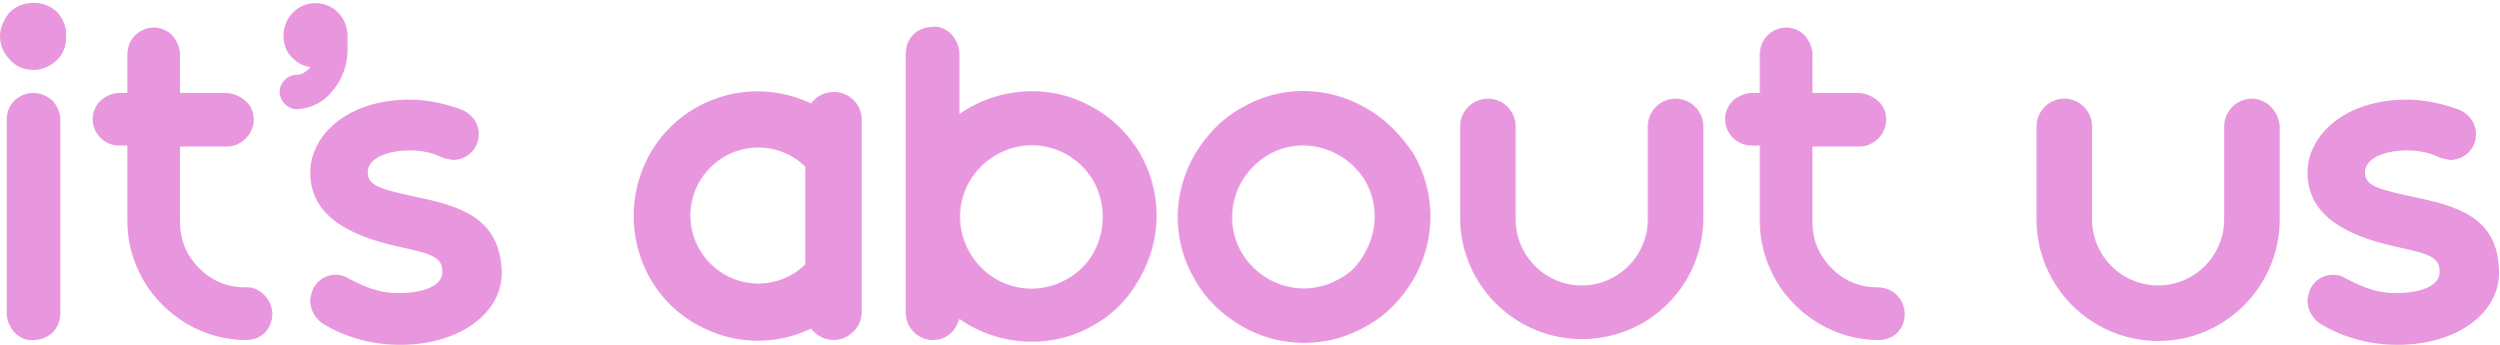
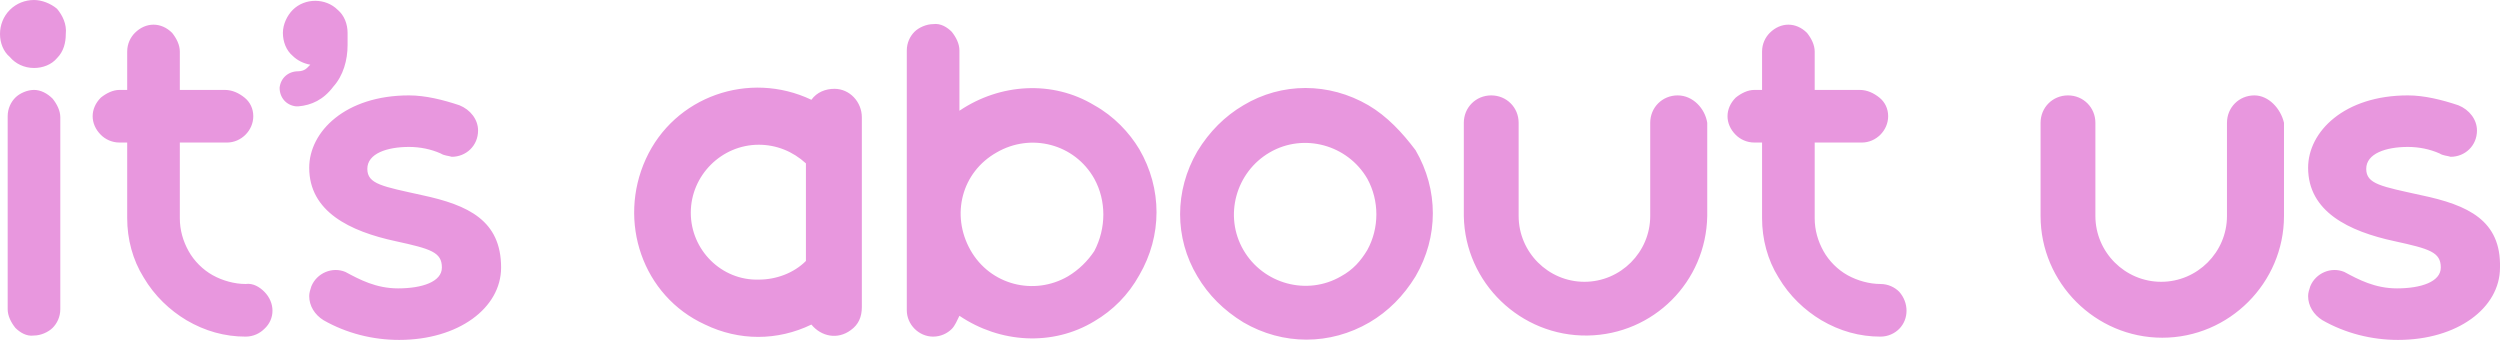
- <svg xmlns="http://www.w3.org/2000/svg" width="261px" height="36px" viewBox="0 0 261 36">
-   <path fill="#E897DE" d="M175,10.3c-1.6,0-2.9,1.3-2.9,2.9c0,0,0,0,0,0v9.7c0,3.8-3.1,6.9-6.9,6.9c-3.8,0-6.9-3.1-6.9-6.9v-9.7  c0-1.6-1.3-2.9-2.9-2.9c-1.6,0-2.9,1.3-2.9,2.9v9.7c0.1,7,5.9,12.6,12.9,12.5c6.9-0.1,12.4-5.6,12.5-12.5v-9.7  C177.9,11.6,176.6,10.3,175,10.3C175,10.3,175,10.3,175,10.3 M44.1,20.7c-4.1-0.9-5.7-1.2-5.7-2.7s2.1-2.3,4.4-2.3  c1.1,0,2.3,0.2,3.3,0.7c0.4,0.2,0.8,0.2,1.2,0.3c1.5,0,2.7-1.2,2.7-2.7c0,0,0,0,0,0c0-1.2-0.8-2.2-1.9-2.6c-1.7-0.6-3.5-1-5.3-1  c-6.6,0-10.4,3.8-10.4,7.6c0,4.6,4.2,6.6,9,7.7c3.7,0.8,4.8,1.1,4.8,2.7c0,1.5-2.1,2.2-4.6,2.2c-2.3,0-4-0.9-5.5-1.7  c-1.4-0.6-3,0.1-3.5,1.5c-0.1,0.3-0.2,0.7-0.2,1c0,1,0.6,2,1.5,2.5c2.4,1.4,5.1,2.1,7.9,2.1c6.2,0,10.6-3.3,10.6-7.5  C52.3,23.3,48.9,21.7,44.1,20.7 M235.2,10.3c-1.6,0-2.9,1.3-2.9,2.9c0,0,0,0,0,0v9.7c0,3.8-3.1,6.9-6.9,6.9s-6.9-3.1-6.9-6.9v-9.7  c0-1.6-1.3-2.9-2.9-2.9s-2.9,1.3-2.9,2.9v9.7c0,7,5.7,12.7,12.7,12.7c7,0,12.7-5.7,12.7-12.7v-9.7C238,11.6,236.7,10.3,235.2,10.3  C235.2,10.3,235.2,10.3,235.2,10.3 M244.7,28.7L244.7,28.7 M252.7,20.7c-4.1-0.9-5.7-1.2-5.7-2.7s2.1-2.3,4.4-2.3  c1.1,0,2.3,0.2,3.3,0.7c0.4,0.2,0.8,0.2,1.2,0.3c1.5,0,2.7-1.2,2.7-2.7c0,0,0,0,0,0c0-1.2-0.8-2.2-1.9-2.6c-1.7-0.6-3.5-1-5.3-1  c-6.6,0-10.4,3.8-10.4,7.6c0,4.6,4.2,6.6,9,7.7c3.7,0.8,4.8,1.1,4.8,2.7c0,1.5-2.1,2.2-4.6,2.2c-2.3,0-4-0.9-5.5-1.7  c-1.4-0.6-3,0.1-3.5,1.5c-0.1,0.3-0.2,0.7-0.2,1c0,1,0.6,2,1.5,2.5c2.4,1.4,5.1,2.1,7.9,2.1c6.2,0,10.6-3.3,10.6-7.5  C261,23.3,257.6,21.7,252.7,20.7 M244.7,28.7L244.7,28.7 M34.8,9.4L34.8,9.4c1-1.2,1.5-2.7,1.5-4.3V3.7c0-0.9-0.4-1.8-1-2.4  C34,0,31.9,0,30.6,1.3c-0.6,0.6-1,1.5-1,2.4c0,0.9,0.3,1.8,1,2.4c0.5,0.5,1.1,0.8,1.8,0.9c-0.1,0.2-0.2,0.3-0.4,0.4  c-0.2,0.2-0.6,0.4-0.9,0.4c-1,0-1.8,0.7-1.9,1.7c0,1,0.7,1.8,1.7,1.9c0.1,0,0.1,0,0.2,0C32.5,11.3,33.8,10.7,34.8,9.4 M27.6,30.8  c-0.5-0.5-1.2-0.9-2-0.8c-1.2,0-2.4-0.3-3.4-0.9c-1-0.6-1.9-1.5-2.5-2.5c-0.6-1-0.9-2.2-0.9-3.4v-7.9h4.9c1.5,0,2.8-1.3,2.8-2.8  c0-0.8-0.3-1.5-0.9-2c-0.6-0.5-1.3-0.8-2.1-0.8h-4.7v-4c0-0.7-0.3-1.4-0.8-2c-1.1-1.1-2.8-1.1-3.9,0c0,0,0,0,0,0  c-0.5,0.5-0.8,1.2-0.8,2v4h-0.8c-0.7,0-1.4,0.3-2,0.8c-1.1,1.1-1.1,2.8,0,3.9c0,0,0,0,0,0c0.5,0.5,1.2,0.8,2,0.8h0.8v7.9  c0,2.2,0.6,4.3,1.7,6.2c1.1,1.9,2.7,3.4,4.5,4.5c1.9,1.1,4,1.7,6.2,1.7c0.8,0,1.5-0.3,2-0.8C28.7,33.6,28.7,31.9,27.6,30.8  L27.6,30.8z M3.5,0.3C2.6,0.3,1.7,0.6,1,1.3C0.4,2,0,2.9,0,3.8c0,0.9,0.4,1.8,1,2.4c0.6,0.7,1.5,1.1,2.5,1.1c0.9,0,1.8-0.4,2.4-1  c0.7-0.6,1-1.5,1-2.4C7,2.9,6.6,2,6,1.3C5.3,0.6,4.4,0.3,3.5,0.3 M3.5,9.7c-0.7,0-1.5,0.3-2,0.8c-0.5,0.5-0.8,1.2-0.8,2v20.2  c0,0.7,0.3,1.4,0.8,2c0.5,0.5,1.2,0.9,2,0.8c0.7,0,1.5-0.3,2-0.8c0.5-0.5,0.8-1.2,0.8-2V12.5c0-0.7-0.3-1.4-0.8-2  C4.9,10,4.2,9.7,3.5,9.7 M114.3,11.3L114.3,11.3c-4.4-2.6-9.9-2.3-14.1,0.6V5.6c0-0.7-0.3-1.4-0.8-2c-0.5-0.5-1.2-0.9-2-0.8  c-0.7,0-1.5,0.3-2,0.8c-0.5,0.5-0.8,1.2-0.8,2v27.1c0,1.5,1.3,2.8,2.8,2.8c0.8,0,1.5-0.3,2-0.8c0.4-0.4,0.6-0.9,0.8-1.4  c4.2,2.9,9.7,3.2,14.1,0.6c2-1.1,3.6-2.8,4.7-4.8c2.4-4.1,2.4-9.1,0-13.2C117.9,14.1,116.3,12.4,114.3,11.3 M111.5,29.1L111.5,29.1  c-3.6,2.1-8.1,0.9-10.2-2.7s-0.9-8.1,2.7-10.2c3.6-2.1,8.1-0.9,10.2,2.7c1.3,2.3,1.3,5.2,0,7.5C113.6,27.5,112.6,28.5,111.5,29.1   M142.7,11.3L142.7,11.3c-4.1-2.4-9.1-2.4-13.1,0c-2,1.1-3.6,2.8-4.8,4.8c-2.4,4.1-2.4,9.1,0,13.1c1.1,2,2.8,3.6,4.8,4.8  c4.1,2.4,9.1,2.4,13.2,0c2-1.1,3.6-2.8,4.8-4.8c2.4-4.1,2.4-9.1,0-13.2C146.3,14.1,144.7,12.4,142.7,11.3 M139.9,29.1L139.9,29.1  c-3.6,2.1-8.1,0.8-10.2-2.7c-2.1-3.6-0.8-8.1,2.7-10.2s8.1-0.8,10.2,2.7c1.3,2.3,1.3,5.1,0,7.4C142,27.5,141.1,28.5,139.9,29.1   M198.1,30.8c-0.5-0.5-1.2-0.8-2-0.8c-1.2,0-2.4-0.3-3.4-0.9c-1-0.6-1.9-1.5-2.5-2.5c-0.6-1-0.9-2.2-0.9-3.4v-7.9h4.9  c1.5,0,2.8-1.3,2.8-2.8c0-0.8-0.3-1.5-0.9-2c-0.6-0.5-1.3-0.8-2.1-0.8h-4.7v-4c0-0.7-0.3-1.4-0.8-2c-1.1-1.1-2.8-1.1-3.9,0  c0,0,0,0,0,0c-0.5,0.5-0.8,1.2-0.8,2v4h-0.8c-0.7,0-1.4,0.3-2,0.8c-1.1,1.1-1.1,2.8,0,3.9c0,0,0,0,0,0c0.5,0.5,1.2,0.8,2,0.8h0.8  v7.9c0,2.2,0.6,4.3,1.7,6.2c1.1,1.9,2.7,3.4,4.5,4.5c1.9,1.1,4,1.7,6.2,1.7c0.8,0,1.5-0.3,2-0.8C199.2,33.6,199.2,31.9,198.1,30.8  L198.1,30.8z M72.1,22.5c0-3.9,3.2-7.1,7.1-7.1c1.8,0,3.6,0.7,4.9,2v10.2c-1.3,1.3-3.1,2-4.9,2C75.3,29.6,72.1,26.4,72.1,22.5   M87.1,9.6c-0.9,0-1.8,0.4-2.4,1.2c-6.5-3.1-14.3-0.3-17.3,6.2s-0.3,14.3,6.2,17.3c3.5,1.7,7.6,1.7,11.1,0c1,1.3,2.8,1.6,4.1,0.6  c0.8-0.6,1.2-1.4,1.2-2.4v-20C90,10.9,88.7,9.6,87.1,9.6" />
+ <svg xmlns="http://www.w3.org/2000/svg" width="228px" height="32px" viewBox="0 0 228 32">
+   <path fill="#E897DE" d="M153,8.7c-1.4,0-2.5,1.1-2.5,2.5l0,0v8.5c0,3.3-2.7,6-6,6s-6-2.7-6-6v-8.5c0-1.4-1.1-2.5-2.5-2.5c-1.4,0-2.5,1.1-2.5,2.5v8.5c0.1,6.1,5.2,11,11.3,10.9c6-0.1,10.8-4.9,10.9-10.9v-8.5C155.5,9.9,154.4,8.7,153,8.7L153,8.7 M38.5,17.8c-3.6-0.8-5-1-5-2.4s1.8-2,3.8-2c1,0,2,0.2,2.9,0.6c0.3,0.2,0.7,0.2,1,0.3c1.3,0,2.4-1,2.4-2.4l0,0c0-1-0.7-1.9-1.7-2.3c-1.5-0.5-3.1-0.9-4.6-0.9c-5.8,0-9.1,3.3-9.1,6.6c0,4,3.7,5.8,7.9,6.7c3.2,0.7,4.2,1,4.2,2.4c0,1.3-1.8,1.9-4,1.9c-2,0-3.5-0.8-4.8-1.5c-1.2-0.5-2.6,0.1-3.1,1.3c-0.1,0.3-0.2,0.6-0.2,0.9c0,0.9,0.5,1.7,1.3,2.2c2.1,1.2,4.5,1.8,6.9,1.8c5.4,0,9.3-2.9,9.3-6.6C45.7,20.1,42.7,18.7,38.5,17.8 M205.6,8.7c-1.4,0-2.5,1.1-2.5,2.5l0,0v8.5c0,3.3-2.7,6-6,6c-3.3,0-6-2.7-6-6v-8.5c0-1.4-1.1-2.5-2.5-2.5s-2.5,1.1-2.5,2.5v8.5c0,6.1,5,11.1,11.1,11.1s11.1-5,11.1-11.1v-8.5C208,9.9,206.9,8.7,205.6,8.7L205.6,8.7 M213.9,24.8L213.9,24.8 M220.8,17.8c-3.6-0.8-5-1-5-2.4s1.8-2,3.8-2c1,0,2,0.2,2.9,0.6c0.3,0.2,0.7,0.2,1,0.3c1.3,0,2.4-1,2.4-2.4l0,0c0-1-0.7-1.9-1.7-2.3c-1.5-0.5-3.1-0.9-4.6-0.9c-5.8,0-9.1,3.3-9.1,6.6c0,4,3.7,5.8,7.9,6.7c3.2,0.7,4.2,1,4.2,2.4c0,1.3-1.8,1.9-4,1.9c-2,0-3.5-0.8-4.8-1.5c-1.2-0.5-2.6,0.1-3.1,1.3c-0.1,0.3-0.2,0.6-0.2,0.9c0,0.9,0.5,1.7,1.3,2.2c2.1,1.2,4.5,1.8,6.9,1.8c5.4,0,9.3-2.9,9.3-6.6C228.1,20.1,225.1,18.7,220.8,17.8 M213.9,24.8L213.9,24.8 M30.4,7.9L30.4,7.9c0.9-1,1.3-2.4,1.3-3.8V3c0-0.8-0.3-1.6-0.9-2.1c-1.1-1.1-3-1.1-4.1,0c-0.5,0.5-0.9,1.3-0.9,2.1s0.3,1.6,0.9,2.1c0.4,0.4,1,0.7,1.6,0.8C28.2,6,28.1,6.1,28,6.2c-0.2,0.2-0.5,0.3-0.8,0.3c-0.9,0-1.6,0.6-1.7,1.5c0,0.9,0.6,1.6,1.5,1.7c0.1,0,0.1,0,0.2,0C28.4,9.6,29.5,9.1,30.4,7.9 M24.1,26.6c-0.4-0.4-1-0.8-1.7-0.7c-1,0-2.1-0.3-3-0.8s-1.7-1.3-2.2-2.2c-0.5-0.9-0.8-1.9-0.8-3V13h4.3c1.3,0,2.4-1.1,2.4-2.4c0-0.7-0.3-1.3-0.8-1.7c-0.5-0.4-1.1-0.7-1.8-0.7h-4.1V4.7c0-0.6-0.3-1.2-0.7-1.7c-1-1-2.4-1-3.4,0l0,0c-0.4,0.4-0.7,1-0.7,1.7v3.5h-0.7c-0.6,0-1.2,0.3-1.7,0.7c-1,1-1,2.4,0,3.4l0,0c0.4,0.4,1,0.7,1.7,0.7h0.7v6.9c0,1.9,0.5,3.8,1.5,5.4c1,1.7,2.4,3,3.9,3.9c1.7,1,3.5,1.5,5.4,1.5c0.7,0,1.3-0.3,1.7-0.7C25.1,29.1,25.1,27.6,24.1,26.6L24.1,26.6z M3.1,0C2.3,0,1.5,0.3,0.9,0.9S0,2.3,0,3.1s0.3,1.6,0.9,2.1c0.5,0.6,1.3,1,2.2,1c0.8,0,1.6-0.3,2.1-0.9C5.8,4.7,6,3.9,6,3.1c0.1-0.9-0.3-1.7-0.8-2.3C4.6,0.3,3.8,0,3.1,0 M3.1,8.2c-0.6,0-1.3,0.3-1.7,0.7s-0.7,1-0.7,1.7v17.6c0,0.6,0.3,1.2,0.7,1.7c0.4,0.4,1,0.8,1.7,0.7c0.6,0,1.3-0.3,1.7-0.7c0.4-0.4,0.7-1,0.7-1.7V10.7c0-0.6-0.3-1.2-0.7-1.7C4.3,8.5,3.7,8.2,3.1,8.2 M99.8,9.6L99.8,9.6c-3.8-2.3-8.6-2-12.3,0.5V4.6c0-0.6-0.3-1.2-0.7-1.7c-0.4-0.4-1-0.8-1.7-0.7c-0.6,0-1.3,0.3-1.7,0.7c-0.4,0.4-0.7,1-0.7,1.7v23.7c0,1.3,1.1,2.4,2.4,2.4c0.7,0,1.3-0.3,1.7-0.7c0.3-0.3,0.5-0.8,0.7-1.2c3.7,2.5,8.5,2.8,12.3,0.5c1.7-1,3.1-2.4,4.1-4.2c2.1-3.6,2.1-7.9,0-11.5C103,12.1,101.6,10.6,99.8,9.6 M97.4,25.2L97.4,25.2c-3.1,1.8-7.1,0.8-8.9-2.4s-0.8-7.1,2.4-8.9c3.1-1.8,7.1-0.8,8.9,2.4c1.1,2,1.1,4.5,0,6.6C99.2,23.8,98.4,24.6,97.4,25.2 M124.8,9.6L124.8,9.6c-3.6-2.1-7.9-2.1-11.4,0c-1.7,1-3.1,2.4-4.2,4.2c-2.1,3.6-2.1,7.9,0,11.4c1,1.7,2.4,3.1,4.2,4.2c3.6,2.1,7.9,2.1,11.5,0c1.7-1,3.1-2.4,4.2-4.2c2.1-3.6,2.1-7.9,0-11.5C127.9,12.1,126.5,10.6,124.8,9.6 M122.3,25.2L122.3,25.2c-3.1,1.8-7.1,0.7-8.9-2.4s-0.7-7.1,2.4-8.9s7.1-0.7,8.9,2.4c1.1,2,1.1,4.5,0,6.5C124.1,23.8,123.4,24.6,122.3,25.2 M173.2,26.6c-0.4-0.4-1-0.7-1.7-0.7c-1,0-2.1-0.3-3-0.8c-0.9-0.5-1.7-1.3-2.2-2.2c-0.5-0.9-0.8-1.9-0.8-3V13h4.3c1.3,0,2.4-1.1,2.4-2.4c0-0.7-0.3-1.3-0.8-1.7s-1.1-0.7-1.8-0.7h-4.1V4.7c0-0.6-0.3-1.2-0.7-1.7c-1-1-2.4-1-3.4,0l0,0c-0.4,0.4-0.7,1-0.7,1.7v3.5H160c-0.6,0-1.2,0.3-1.7,0.7c-1,1-1,2.4,0,3.4l0,0c0.4,0.4,1,0.7,1.7,0.7h0.7v6.9c0,1.9,0.5,3.8,1.5,5.4c1,1.7,2.4,3,3.9,3.9c1.7,1,3.5,1.5,5.4,1.5c0.7,0,1.3-0.3,1.7-0.7C174.1,29.1,174.1,27.6,173.2,26.6L173.2,26.6z M63,19.4c0-3.4,2.8-6.2,6.2-6.2c1.6,0,3.1,0.6,4.3,1.7v8.9c-1.1,1.1-2.7,1.7-4.3,1.7C65.8,25.6,63,22.8,63,19.4 M76.1,8.1c-0.8,0-1.6,0.3-2.1,1c-5.7-2.7-12.5-0.3-15.1,5.4S58.6,27,64.3,29.6c3.1,1.5,6.6,1.5,9.7,0c0.9,1.1,2.4,1.4,3.6,0.5c0.7-0.5,1-1.2,1-2.1V10.7C78.6,9.3,77.5,8.1,76.1,8.1" />
</svg>
